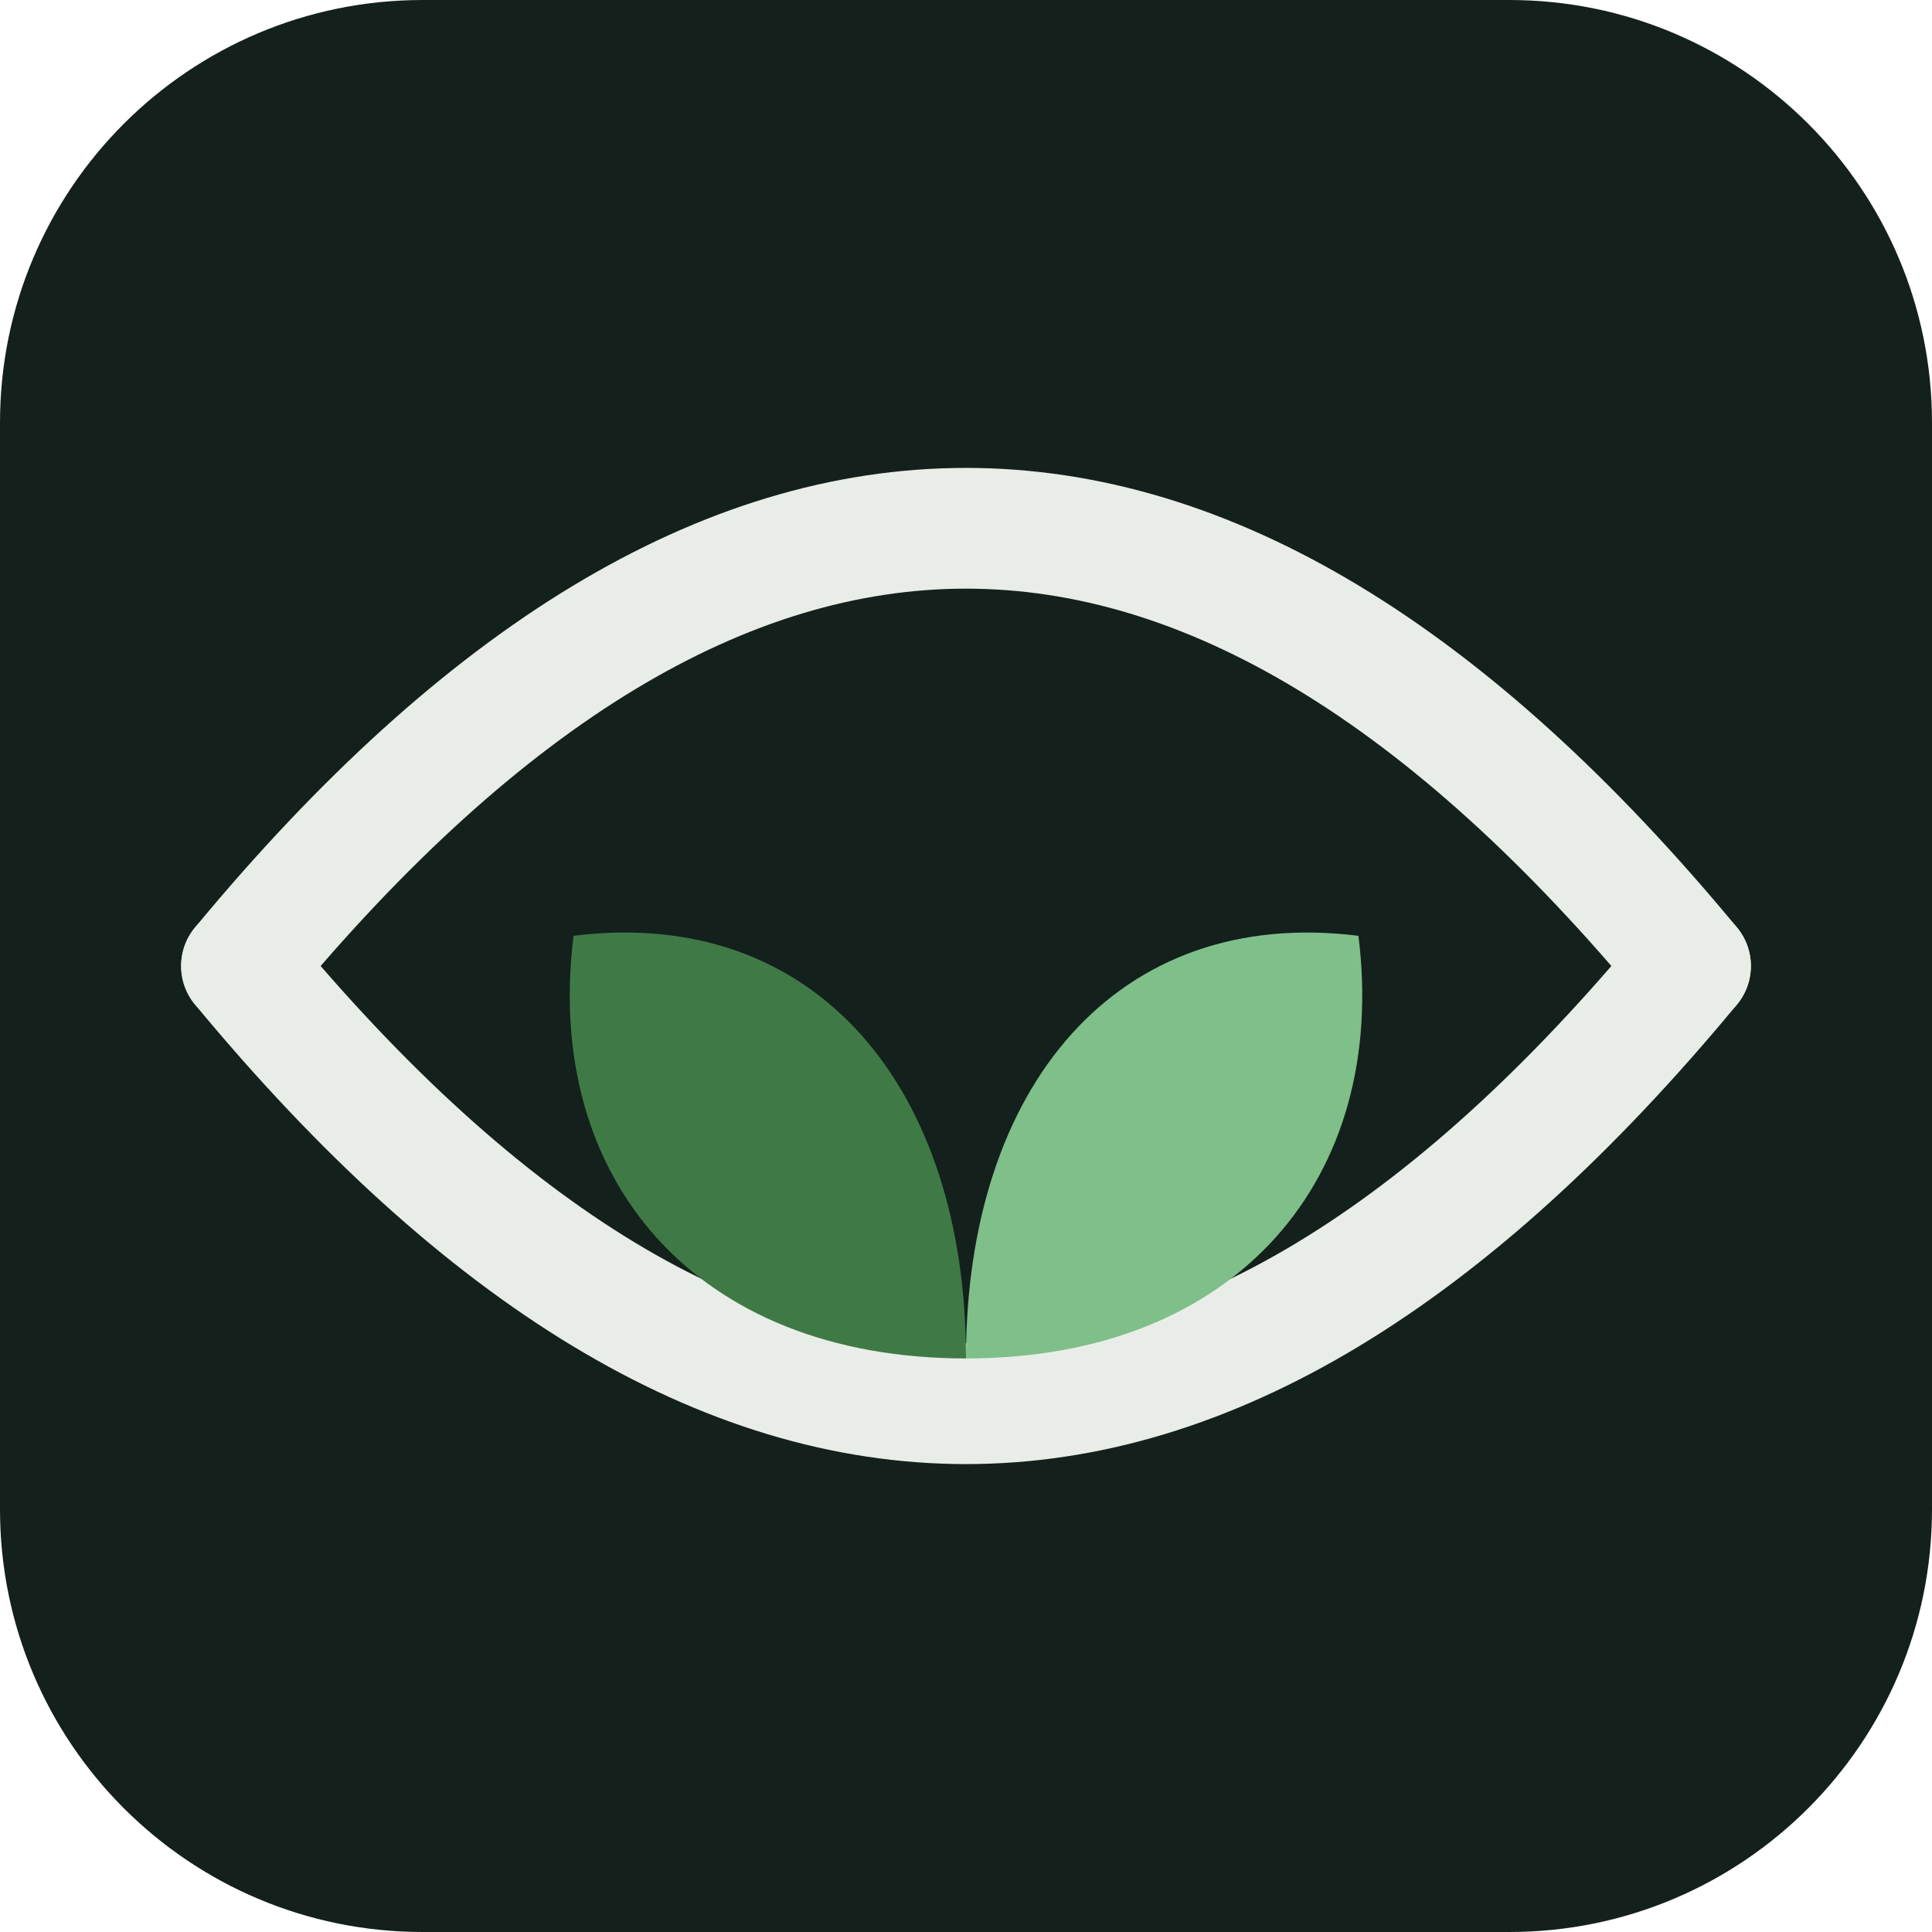
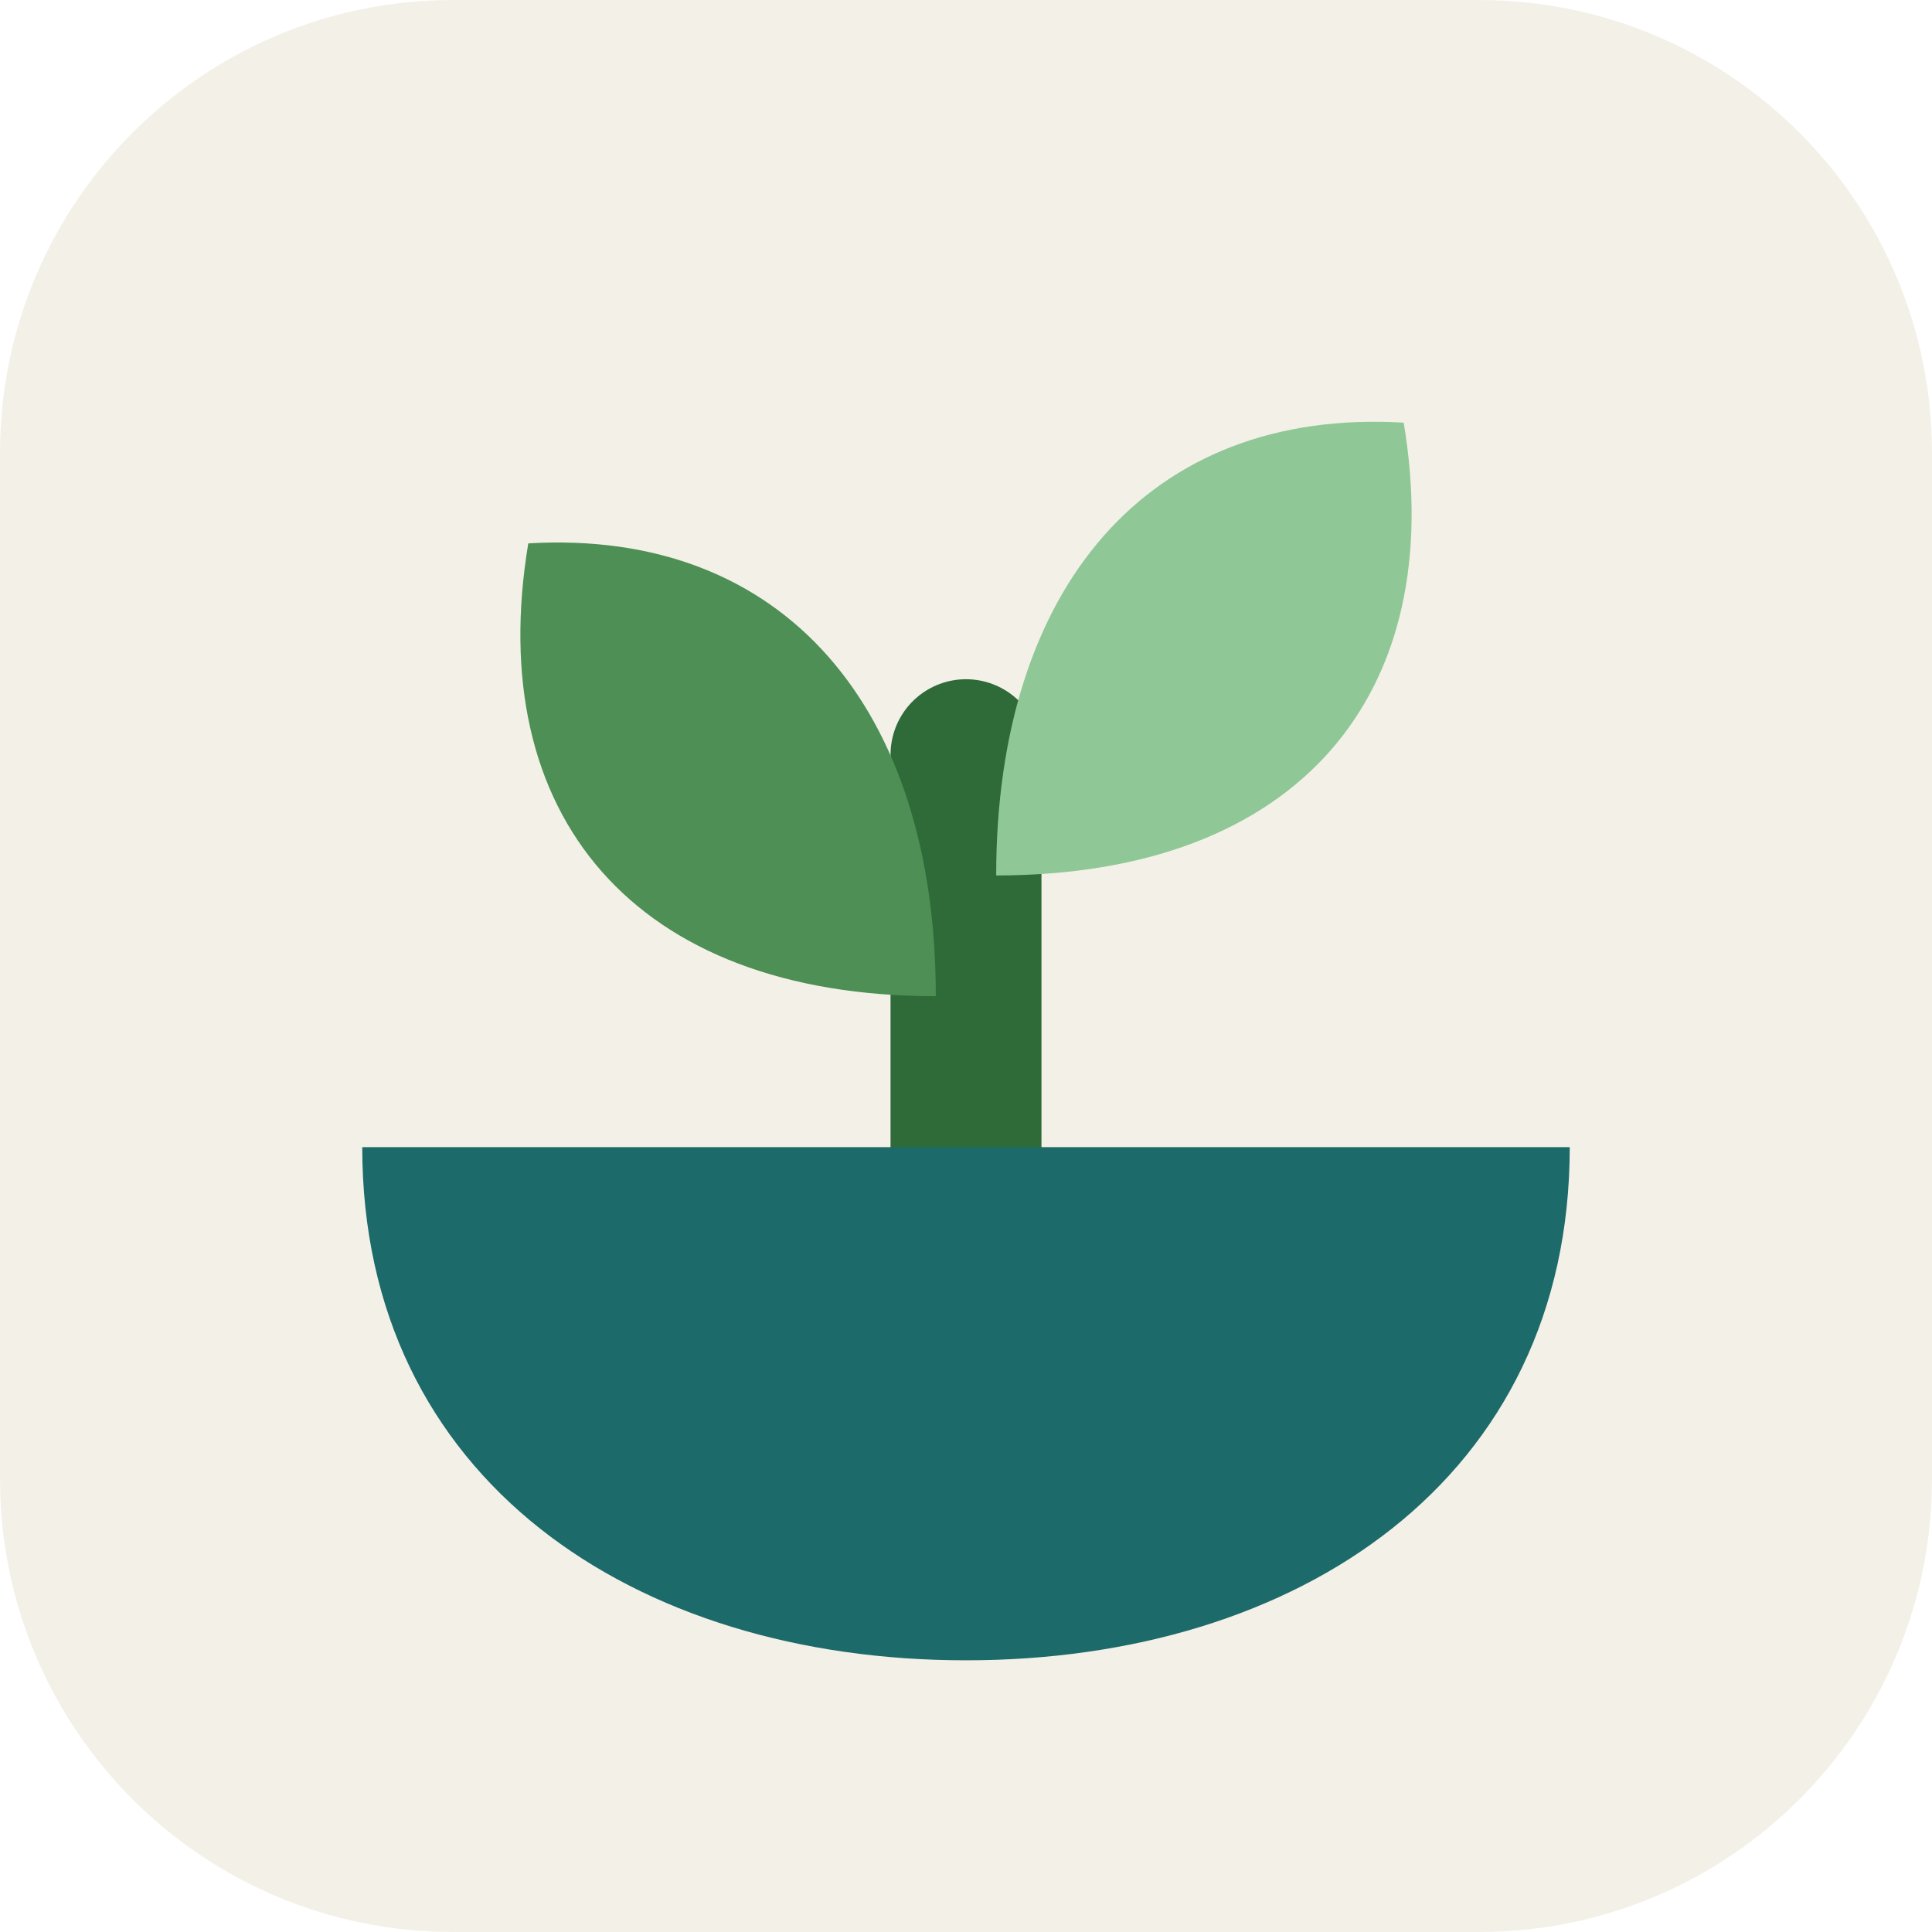
- <svg xmlns="http://www.w3.org/2000/svg" viewBox="0 0 64 64" role="img" aria-label="قُرّة عين">
-   <rect width="64" height="64" rx="14" fill="#14201C" />
-   <g fill="none" stroke="#E9EDE7" stroke-width="4" stroke-linecap="round">
-     <path d="M8 32 Q32 3 56 32" />
-     <path d="M8 32 Q32 61 56 32" />
-   </g>
-   <path d="M32 45c-9 0-14-6-13-14 8-1 13 5 13 14z" fill="#3F7A46" />
-   <path d="M32 45c9 0 14-6 13-14-8-1-13 5-13 14z" fill="#7FBF8A" />
+ <svg xmlns="http://www.w3.org/2000/svg" viewBox="0 0 64 64">
+   <rect width="64" height="64" rx="15" fill="#F3F1E7" />
+   <path d="M32 40V25" stroke="#2F6B39" stroke-width="5" stroke-linecap="round" />
+   <path d="M31 33c-10 0-15-6-13.5-15 8.5-.5 13.5 5.5 13.5 15z" fill="#4E8F55" />
+   <path d="M33 29c10 0 15-6 13.5-15-8.5-.5-13.5 5.5-13.5 15z" fill="#8FC896" />
+   <path d="M12 38h40c0 11-9 17-20 17s-20-6-20-17z" fill="#1D6A6A" />
</svg>
